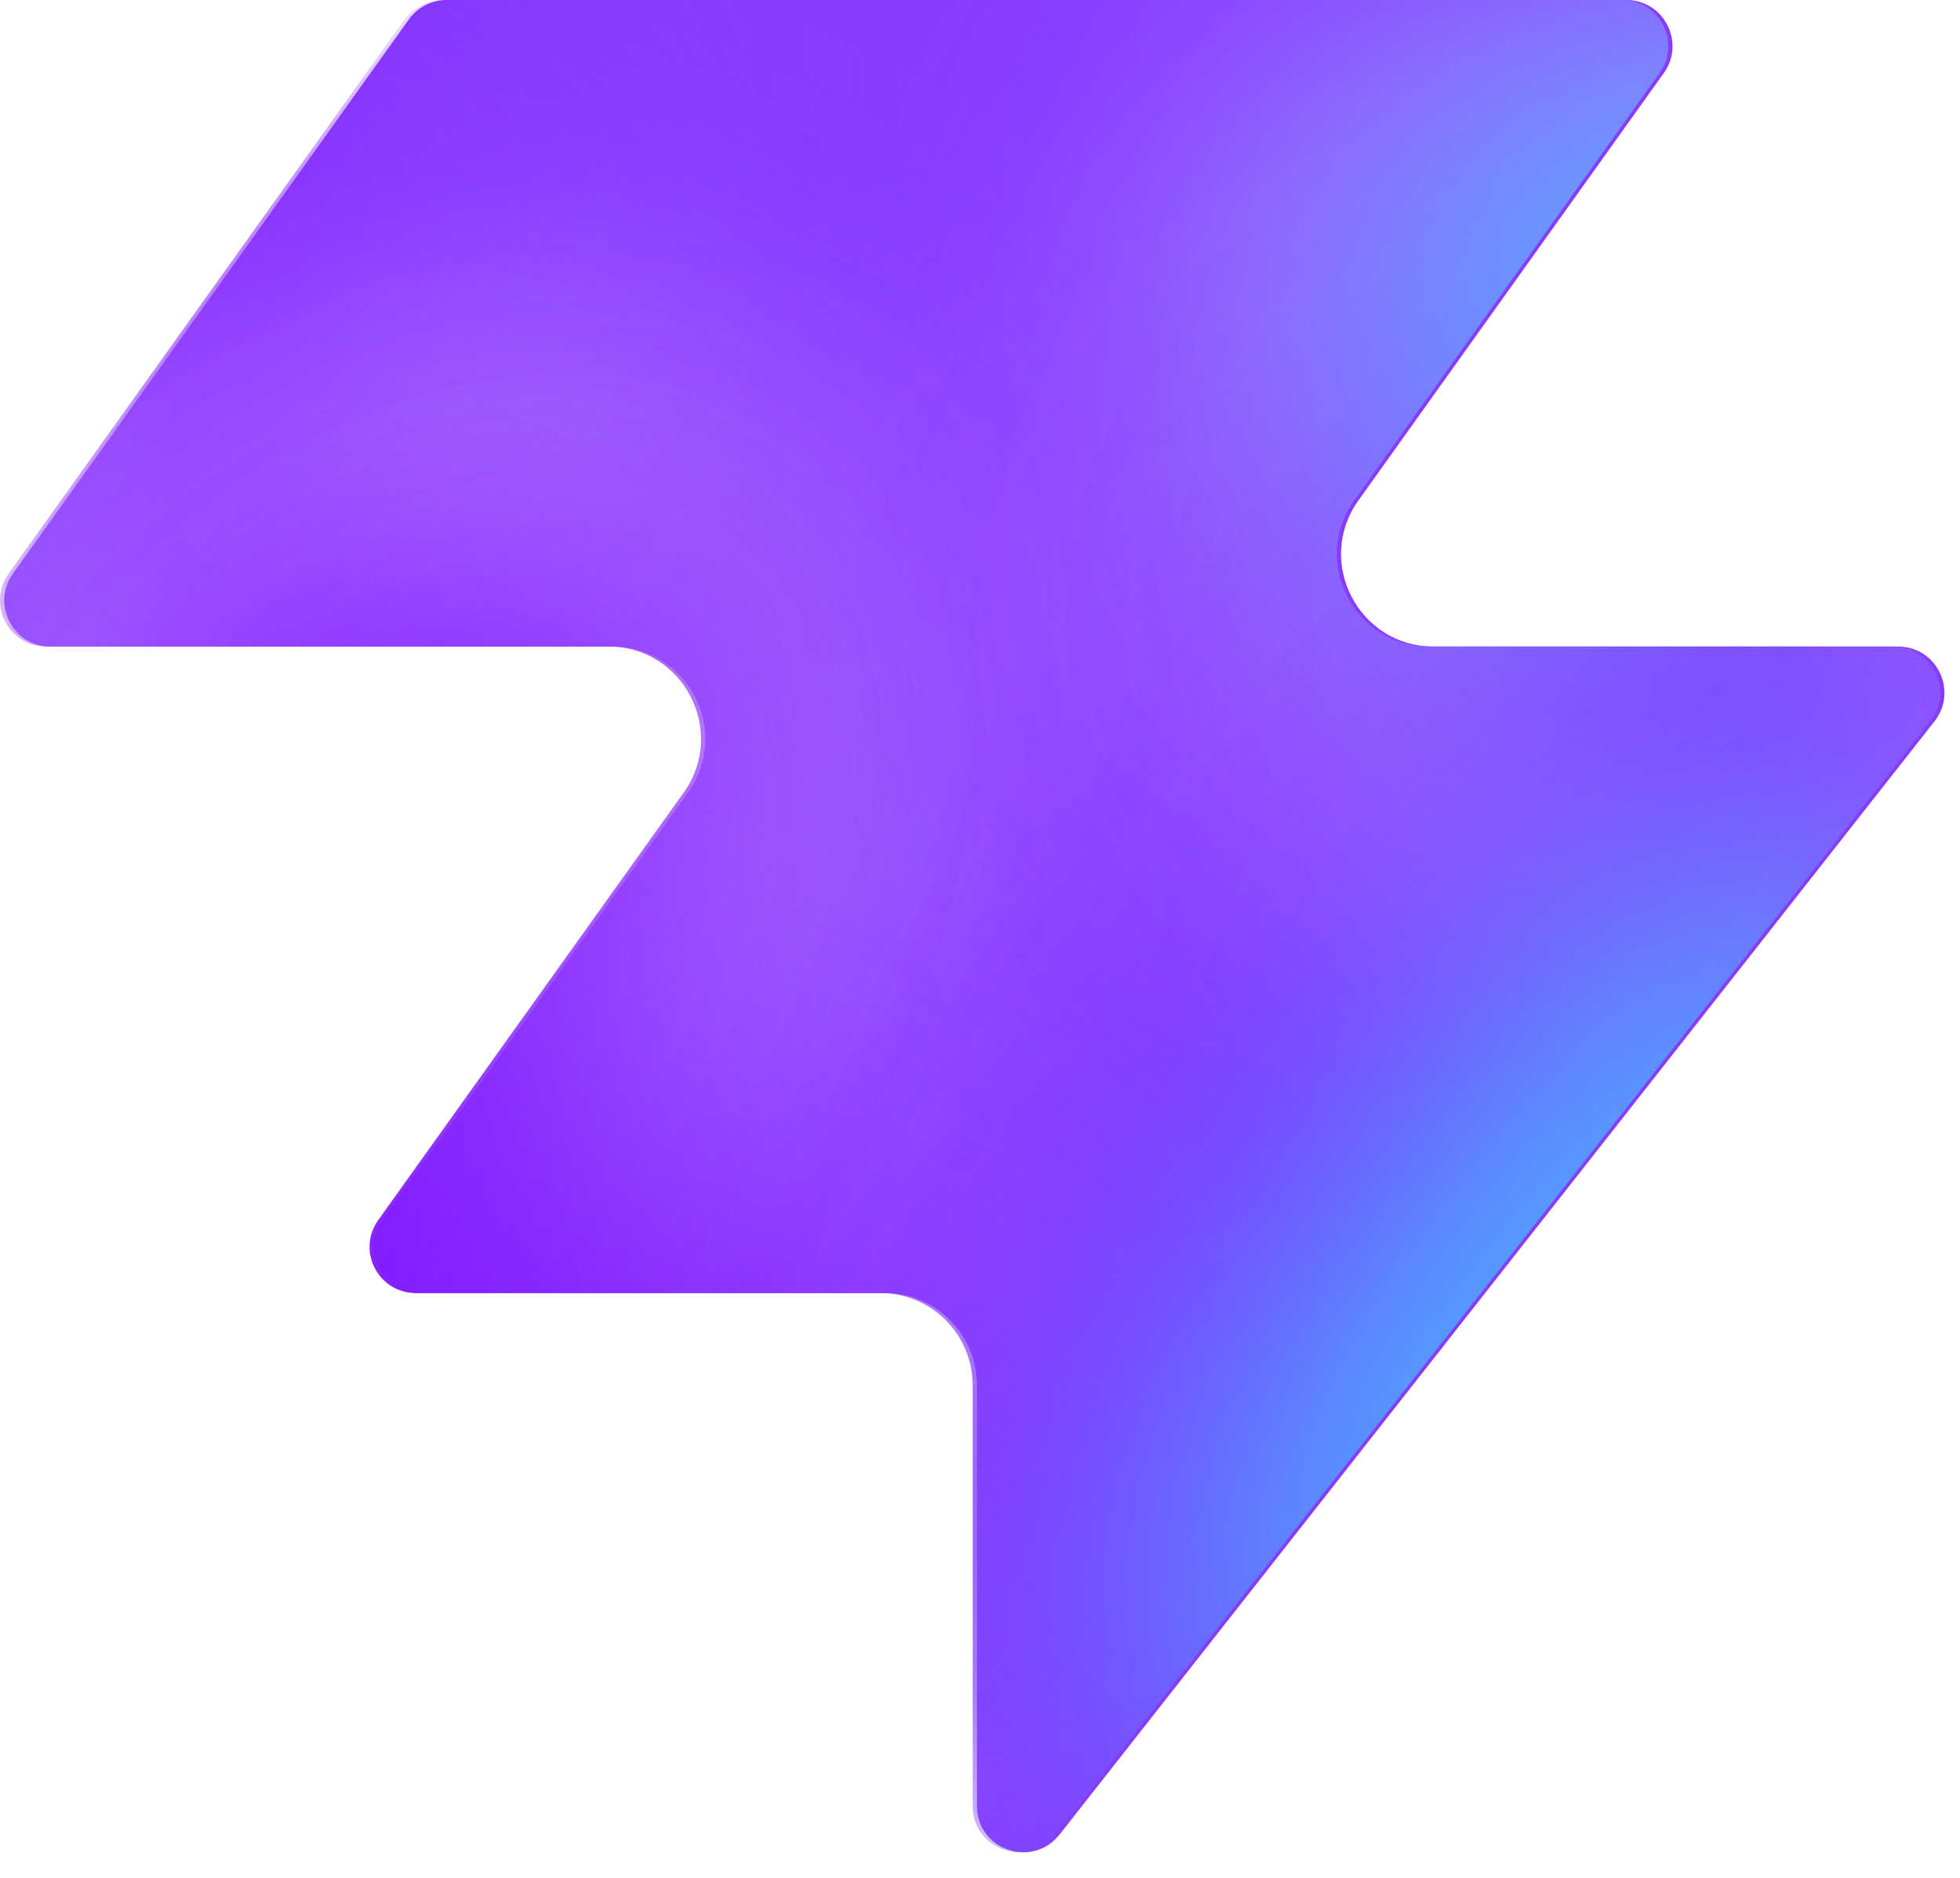
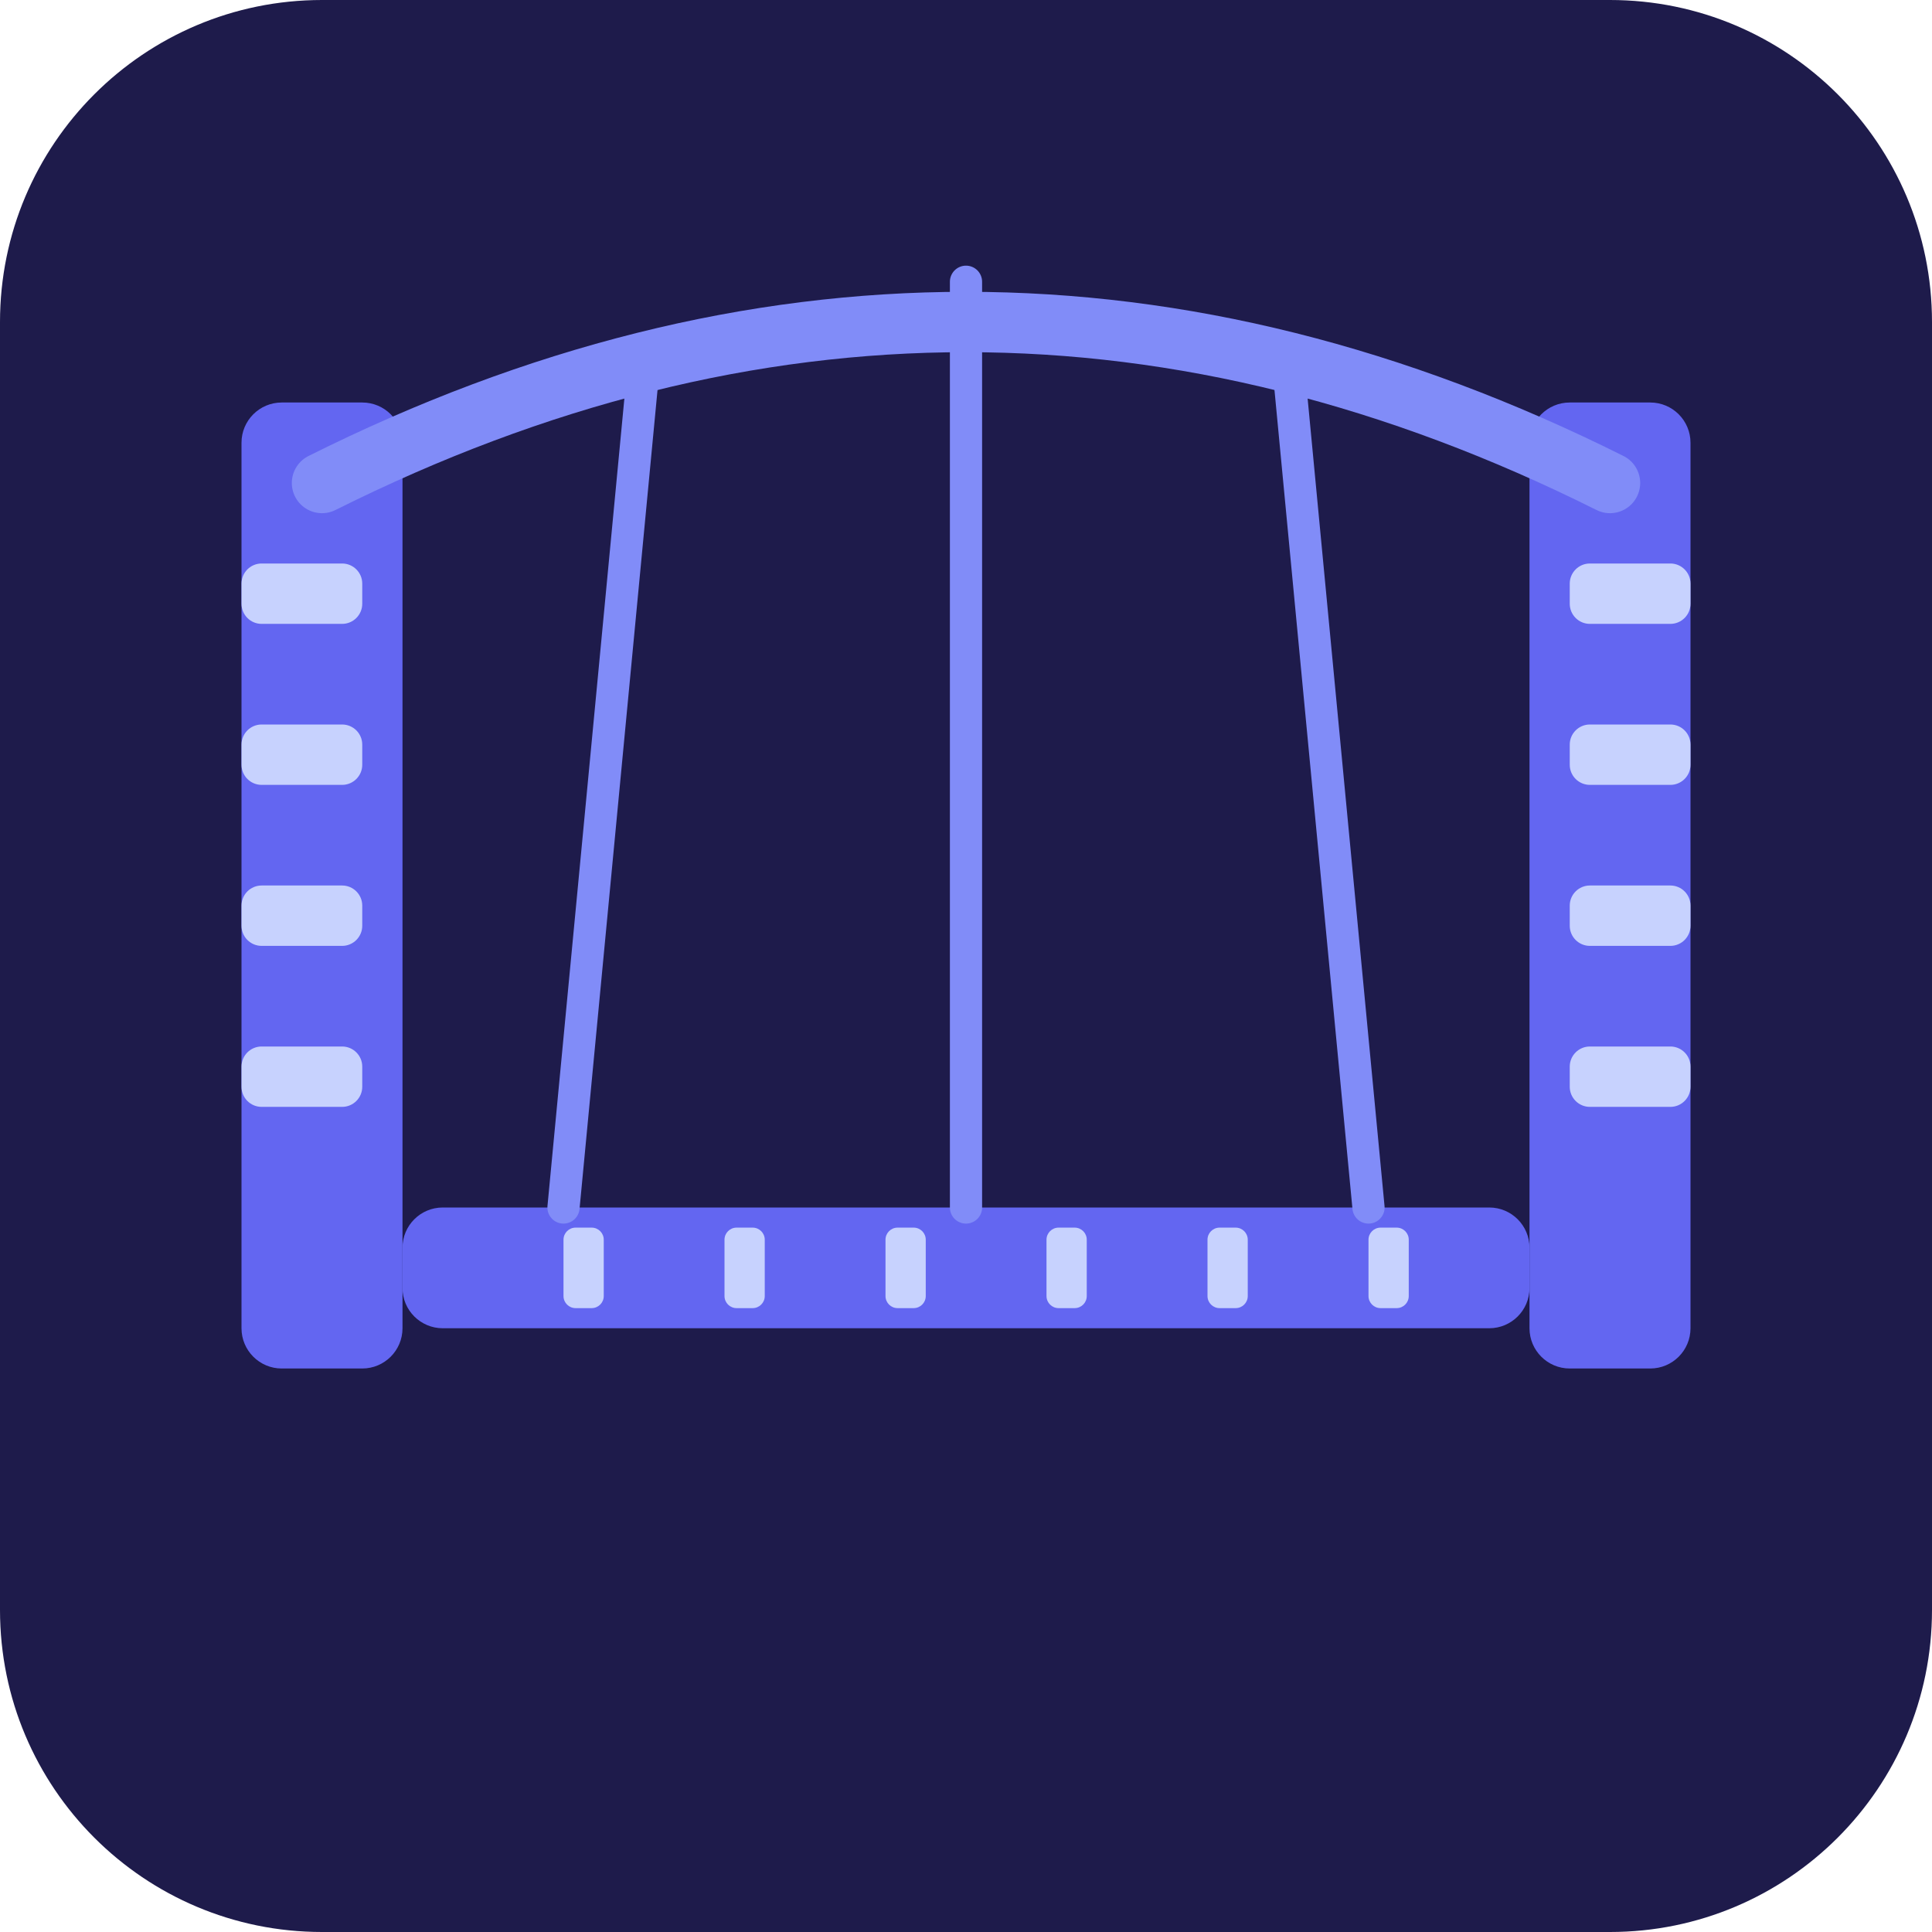
- <svg xmlns="http://www.w3.org/2000/svg" width="48" height="46" fill="none" viewBox="0 0 48 46">
-   <path fill="#863bff" d="M25.946 44.938c-.664.845-2.021.375-2.021-.698V33.937a2.26 2.26 0 0 0-2.262-2.262H10.287c-.92 0-1.456-1.04-.92-1.788l7.48-10.471c1.07-1.497 0-3.578-1.842-3.578H1.237c-.92 0-1.456-1.04-.92-1.788L10.013.474c.214-.297.556-.474.92-.474h28.894c.92 0 1.456 1.04.92 1.788l-7.48 10.471c-1.07 1.498 0 3.579 1.842 3.579h11.377c.943 0 1.473 1.088.89 1.83L25.947 44.94z" style="fill:#863bff;fill:color(display-p3 .525 .23 1);fill-opacity:1" />
-   <mask id="a" width="48" height="46" x="0" y="0" maskUnits="userSpaceOnUse" style="mask-type:alpha">
-     <path fill="#000" d="M25.842 44.938c-.664.844-2.021.375-2.021-.698V33.937a2.26 2.26 0 0 0-2.262-2.262H10.183c-.92 0-1.456-1.04-.92-1.788l7.48-10.471c1.07-1.498 0-3.579-1.842-3.579H1.133c-.92 0-1.456-1.04-.92-1.787L9.91.473c.214-.297.556-.474.92-.474h28.894c.92 0 1.456 1.04.92 1.788l-7.48 10.471c-1.07 1.498 0 3.578 1.842 3.578h11.377c.943 0 1.473 1.088.89 1.832L25.843 44.94z" style="fill:#000;fill-opacity:1" />
-   </mask>
-   <g mask="url(#a)">
-     <g filter="url(#b)">
-       <ellipse cx="5.508" cy="14.704" fill="#ede6ff" rx="5.508" ry="14.704" style="fill:#ede6ff;fill:color(display-p3 .927 .903 1);fill-opacity:1" transform="matrix(.00324 1 1 -.00324 -4.47 31.516)" />
-     </g>
-     <g filter="url(#c)">
-       <ellipse cx="10.399" cy="29.851" fill="#ede6ff" rx="10.399" ry="29.851" style="fill:#ede6ff;fill:color(display-p3 .927 .903 1);fill-opacity:1" transform="matrix(.00324 1 1 -.00324 -39.328 7.883)" />
-     </g>
-     <g filter="url(#d)">
-       <ellipse cx="5.508" cy="30.487" fill="#7e14ff" rx="5.508" ry="30.487" style="fill:#7e14ff;fill:color(display-p3 .492 .077 1);fill-opacity:1" transform="rotate(89.814 -25.913 -14.639)scale(1 -1)" />
-     </g>
-     <g filter="url(#e)">
-       <ellipse cx="5.508" cy="30.599" fill="#7e14ff" rx="5.508" ry="30.599" style="fill:#7e14ff;fill:color(display-p3 .492 .077 1);fill-opacity:1" transform="rotate(89.814 -32.644 -3.334)scale(1 -1)" />
-     </g>
-     <g filter="url(#f)">
-       <ellipse cx="5.508" cy="30.599" fill="#7e14ff" rx="5.508" ry="30.599" style="fill:#7e14ff;fill:color(display-p3 .492 .077 1);fill-opacity:1" transform="matrix(.00324 1 1 -.00324 -34.34 30.47)" />
-     </g>
-     <g filter="url(#g)">
-       <ellipse cx="14.072" cy="22.078" fill="#ede6ff" rx="14.072" ry="22.078" style="fill:#ede6ff;fill:color(display-p3 .927 .903 1);fill-opacity:1" transform="rotate(93.35 24.506 48.493)scale(-1 1)" />
-     </g>
-     <g filter="url(#h)">
-       <ellipse cx="3.47" cy="21.501" fill="#7e14ff" rx="3.47" ry="21.501" style="fill:#7e14ff;fill:color(display-p3 .492 .077 1);fill-opacity:1" transform="rotate(89.009 28.708 47.59)scale(-1 1)" />
-     </g>
-     <g filter="url(#i)">
-       <ellipse cx="3.47" cy="21.501" fill="#7e14ff" rx="3.47" ry="21.501" style="fill:#7e14ff;fill:color(display-p3 .492 .077 1);fill-opacity:1" transform="rotate(89.009 28.708 47.59)scale(-1 1)" />
-     </g>
-     <g filter="url(#j)">
-       <ellipse cx=".387" cy="8.972" fill="#7e14ff" rx="4.407" ry="29.108" style="fill:#7e14ff;fill:color(display-p3 .492 .077 1);fill-opacity:1" transform="rotate(39.51 .387 8.972)" />
-     </g>
-     <g filter="url(#k)">
-       <ellipse cx="47.523" cy="-6.092" fill="#7e14ff" rx="4.407" ry="29.108" style="fill:#7e14ff;fill:color(display-p3 .492 .077 1);fill-opacity:1" transform="rotate(37.892 47.523 -6.092)" />
-     </g>
-     <g filter="url(#l)">
-       <ellipse cx="41.412" cy="6.333" fill="#47bfff" rx="5.971" ry="9.665" style="fill:#47bfff;fill:color(display-p3 .28 .748 1);fill-opacity:1" transform="rotate(37.892 41.412 6.333)" />
-     </g>
-     <g filter="url(#m)">
-       <ellipse cx="-1.879" cy="38.332" fill="#7e14ff" rx="4.407" ry="29.108" style="fill:#7e14ff;fill:color(display-p3 .492 .077 1);fill-opacity:1" transform="rotate(37.892 -1.88 38.332)" />
-     </g>
-     <g filter="url(#n)">
-       <ellipse cx="-1.879" cy="38.332" fill="#7e14ff" rx="4.407" ry="29.108" style="fill:#7e14ff;fill:color(display-p3 .492 .077 1);fill-opacity:1" transform="rotate(37.892 -1.88 38.332)" />
-     </g>
-     <g filter="url(#o)">
-       <ellipse cx="35.651" cy="29.907" fill="#7e14ff" rx="4.407" ry="29.108" style="fill:#7e14ff;fill:color(display-p3 .492 .077 1);fill-opacity:1" transform="rotate(37.892 35.651 29.907)" />
-     </g>
-     <g filter="url(#p)">
-       <ellipse cx="38.418" cy="32.4" fill="#47bfff" rx="5.971" ry="15.297" style="fill:#47bfff;fill:color(display-p3 .28 .748 1);fill-opacity:1" transform="rotate(37.892 38.418 32.4)" />
-     </g>
-   </g>
-   <defs>
-     <filter id="b" width="60.045" height="41.654" x="-19.77" y="16.149" color-interpolation-filters="sRGB" filterUnits="userSpaceOnUse">
-       <feFlood flood-opacity="0" result="BackgroundImageFix" />
-       <feBlend in="SourceGraphic" in2="BackgroundImageFix" result="shape" />
-       <feGaussianBlur result="effect1_foregroundBlur_2002_17158" stdDeviation="7.659" />
-     </filter>
-     <filter id="c" width="90.34" height="51.437" x="-54.613" y="-7.533" color-interpolation-filters="sRGB" filterUnits="userSpaceOnUse">
-       <feFlood flood-opacity="0" result="BackgroundImageFix" />
-       <feBlend in="SourceGraphic" in2="BackgroundImageFix" result="shape" />
-       <feGaussianBlur result="effect1_foregroundBlur_2002_17158" stdDeviation="7.659" />
-     </filter>
-     <filter id="d" width="79.355" height="29.4" x="-49.64" y="2.03" color-interpolation-filters="sRGB" filterUnits="userSpaceOnUse">
-       <feFlood flood-opacity="0" result="BackgroundImageFix" />
-       <feBlend in="SourceGraphic" in2="BackgroundImageFix" result="shape" />
-       <feGaussianBlur result="effect1_foregroundBlur_2002_17158" stdDeviation="4.596" />
-     </filter>
-     <filter id="e" width="79.579" height="29.4" x="-45.045" y="20.029" color-interpolation-filters="sRGB" filterUnits="userSpaceOnUse">
-       <feFlood flood-opacity="0" result="BackgroundImageFix" />
-       <feBlend in="SourceGraphic" in2="BackgroundImageFix" result="shape" />
-       <feGaussianBlur result="effect1_foregroundBlur_2002_17158" stdDeviation="4.596" />
-     </filter>
-     <filter id="f" width="79.579" height="29.4" x="-43.513" y="21.178" color-interpolation-filters="sRGB" filterUnits="userSpaceOnUse">
-       <feFlood flood-opacity="0" result="BackgroundImageFix" />
-       <feBlend in="SourceGraphic" in2="BackgroundImageFix" result="shape" />
-       <feGaussianBlur result="effect1_foregroundBlur_2002_17158" stdDeviation="4.596" />
-     </filter>
-     <filter id="g" width="74.749" height="58.852" x="15.756" y="-17.901" color-interpolation-filters="sRGB" filterUnits="userSpaceOnUse">
-       <feFlood flood-opacity="0" result="BackgroundImageFix" />
-       <feBlend in="SourceGraphic" in2="BackgroundImageFix" result="shape" />
-       <feGaussianBlur result="effect1_foregroundBlur_2002_17158" stdDeviation="7.659" />
-     </filter>
-     <filter id="h" width="61.377" height="25.362" x="23.548" y="2.284" color-interpolation-filters="sRGB" filterUnits="userSpaceOnUse">
-       <feFlood flood-opacity="0" result="BackgroundImageFix" />
-       <feBlend in="SourceGraphic" in2="BackgroundImageFix" result="shape" />
-       <feGaussianBlur result="effect1_foregroundBlur_2002_17158" stdDeviation="4.596" />
-     </filter>
-     <filter id="i" width="61.377" height="25.362" x="23.548" y="2.284" color-interpolation-filters="sRGB" filterUnits="userSpaceOnUse">
-       <feFlood flood-opacity="0" result="BackgroundImageFix" />
-       <feBlend in="SourceGraphic" in2="BackgroundImageFix" result="shape" />
-       <feGaussianBlur result="effect1_foregroundBlur_2002_17158" stdDeviation="4.596" />
-     </filter>
-     <filter id="j" width="56.045" height="63.649" x="-27.636" y="-22.853" color-interpolation-filters="sRGB" filterUnits="userSpaceOnUse">
-       <feFlood flood-opacity="0" result="BackgroundImageFix" />
-       <feBlend in="SourceGraphic" in2="BackgroundImageFix" result="shape" />
-       <feGaussianBlur result="effect1_foregroundBlur_2002_17158" stdDeviation="4.596" />
-     </filter>
-     <filter id="k" width="54.814" height="64.646" x="20.116" y="-38.415" color-interpolation-filters="sRGB" filterUnits="userSpaceOnUse">
-       <feFlood flood-opacity="0" result="BackgroundImageFix" />
-       <feBlend in="SourceGraphic" in2="BackgroundImageFix" result="shape" />
-       <feGaussianBlur result="effect1_foregroundBlur_2002_17158" stdDeviation="4.596" />
-     </filter>
-     <filter id="l" width="33.541" height="35.313" x="24.641" y="-11.323" color-interpolation-filters="sRGB" filterUnits="userSpaceOnUse">
-       <feFlood flood-opacity="0" result="BackgroundImageFix" />
-       <feBlend in="SourceGraphic" in2="BackgroundImageFix" result="shape" />
-       <feGaussianBlur result="effect1_foregroundBlur_2002_17158" stdDeviation="4.596" />
-     </filter>
-     <filter id="m" width="54.814" height="64.646" x="-29.286" y="6.009" color-interpolation-filters="sRGB" filterUnits="userSpaceOnUse">
-       <feFlood flood-opacity="0" result="BackgroundImageFix" />
-       <feBlend in="SourceGraphic" in2="BackgroundImageFix" result="shape" />
-       <feGaussianBlur result="effect1_foregroundBlur_2002_17158" stdDeviation="4.596" />
-     </filter>
-     <filter id="n" width="54.814" height="64.646" x="-29.286" y="6.009" color-interpolation-filters="sRGB" filterUnits="userSpaceOnUse">
-       <feFlood flood-opacity="0" result="BackgroundImageFix" />
-       <feBlend in="SourceGraphic" in2="BackgroundImageFix" result="shape" />
-       <feGaussianBlur result="effect1_foregroundBlur_2002_17158" stdDeviation="4.596" />
-     </filter>
-     <filter id="o" width="54.814" height="64.646" x="8.244" y="-2.416" color-interpolation-filters="sRGB" filterUnits="userSpaceOnUse">
-       <feFlood flood-opacity="0" result="BackgroundImageFix" />
-       <feBlend in="SourceGraphic" in2="BackgroundImageFix" result="shape" />
-       <feGaussianBlur result="effect1_foregroundBlur_2002_17158" stdDeviation="4.596" />
-     </filter>
-     <filter id="p" width="39.409" height="43.623" x="18.713" y="10.588" color-interpolation-filters="sRGB" filterUnits="userSpaceOnUse">
-       <feFlood flood-opacity="0" result="BackgroundImageFix" />
-       <feBlend in="SourceGraphic" in2="BackgroundImageFix" result="shape" />
-       <feGaussianBlur result="effect1_foregroundBlur_2002_17158" stdDeviation="4.596" />
-     </filter>
-   </defs>
+ <svg xmlns="http://www.w3.org/2000/svg" width="48" height="48" viewBox="0 0 48 48">
+   <rect width="48" height="48" rx="8" fill="#1e1b4b" />
+   <rect x="6" y="10" width="4" height="24" rx="1" fill="#6366f1" />
+   <rect x="6" y="14" width="3" height="1.5" rx="0.5" fill="#c7d2fe" />
+   <rect x="6" y="18" width="3" height="1.5" rx="0.5" fill="#c7d2fe" />
+   <rect x="6" y="22" width="3" height="1.5" rx="0.5" fill="#c7d2fe" />
+   <rect x="6" y="26" width="3" height="1.5" rx="0.5" fill="#c7d2fe" />
+   <rect x="38" y="10" width="4" height="24" rx="1" fill="#6366f1" />
+   <rect x="39" y="14" width="3" height="1.5" rx="0.5" fill="#c7d2fe" />
+   <rect x="39" y="18" width="3" height="1.5" rx="0.5" fill="#c7d2fe" />
+   <rect x="39" y="22" width="3" height="1.5" rx="0.5" fill="#c7d2fe" />
+   <rect x="39" y="26" width="3" height="1.5" rx="0.5" fill="#c7d2fe" />
+   <rect x="10" y="30" width="28" height="3" rx="1" fill="#6366f1" />
+   <rect x="14" y="30.5" width="1" height="2" rx="0.3" fill="#c7d2fe" />
+   <rect x="18" y="30.5" width="1" height="2" rx="0.3" fill="#c7d2fe" />
+   <rect x="22" y="30.5" width="1" height="2" rx="0.3" fill="#c7d2fe" />
+   <rect x="26" y="30.5" width="1" height="2" rx="0.3" fill="#c7d2fe" />
+   <rect x="30" y="30.5" width="1" height="2" rx="0.3" fill="#c7d2fe" />
+   <rect x="34" y="30.5" width="1" height="2" rx="0.3" fill="#c7d2fe" />
+   <path d="M8 12 Q24 4 40 12" stroke="#818cf8" stroke-width="1.5" fill="none" stroke-linecap="round" />
+   <line x1="16" y1="9" x2="14" y2="30" stroke="#818cf8" stroke-width="0.8" stroke-linecap="round" />
+   <line x1="24" y1="7" x2="24" y2="30" stroke="#818cf8" stroke-width="0.8" stroke-linecap="round" />
+   <line x1="32" y1="9" x2="34" y2="30" stroke="#818cf8" stroke-width="0.8" stroke-linecap="round" />
</svg>
